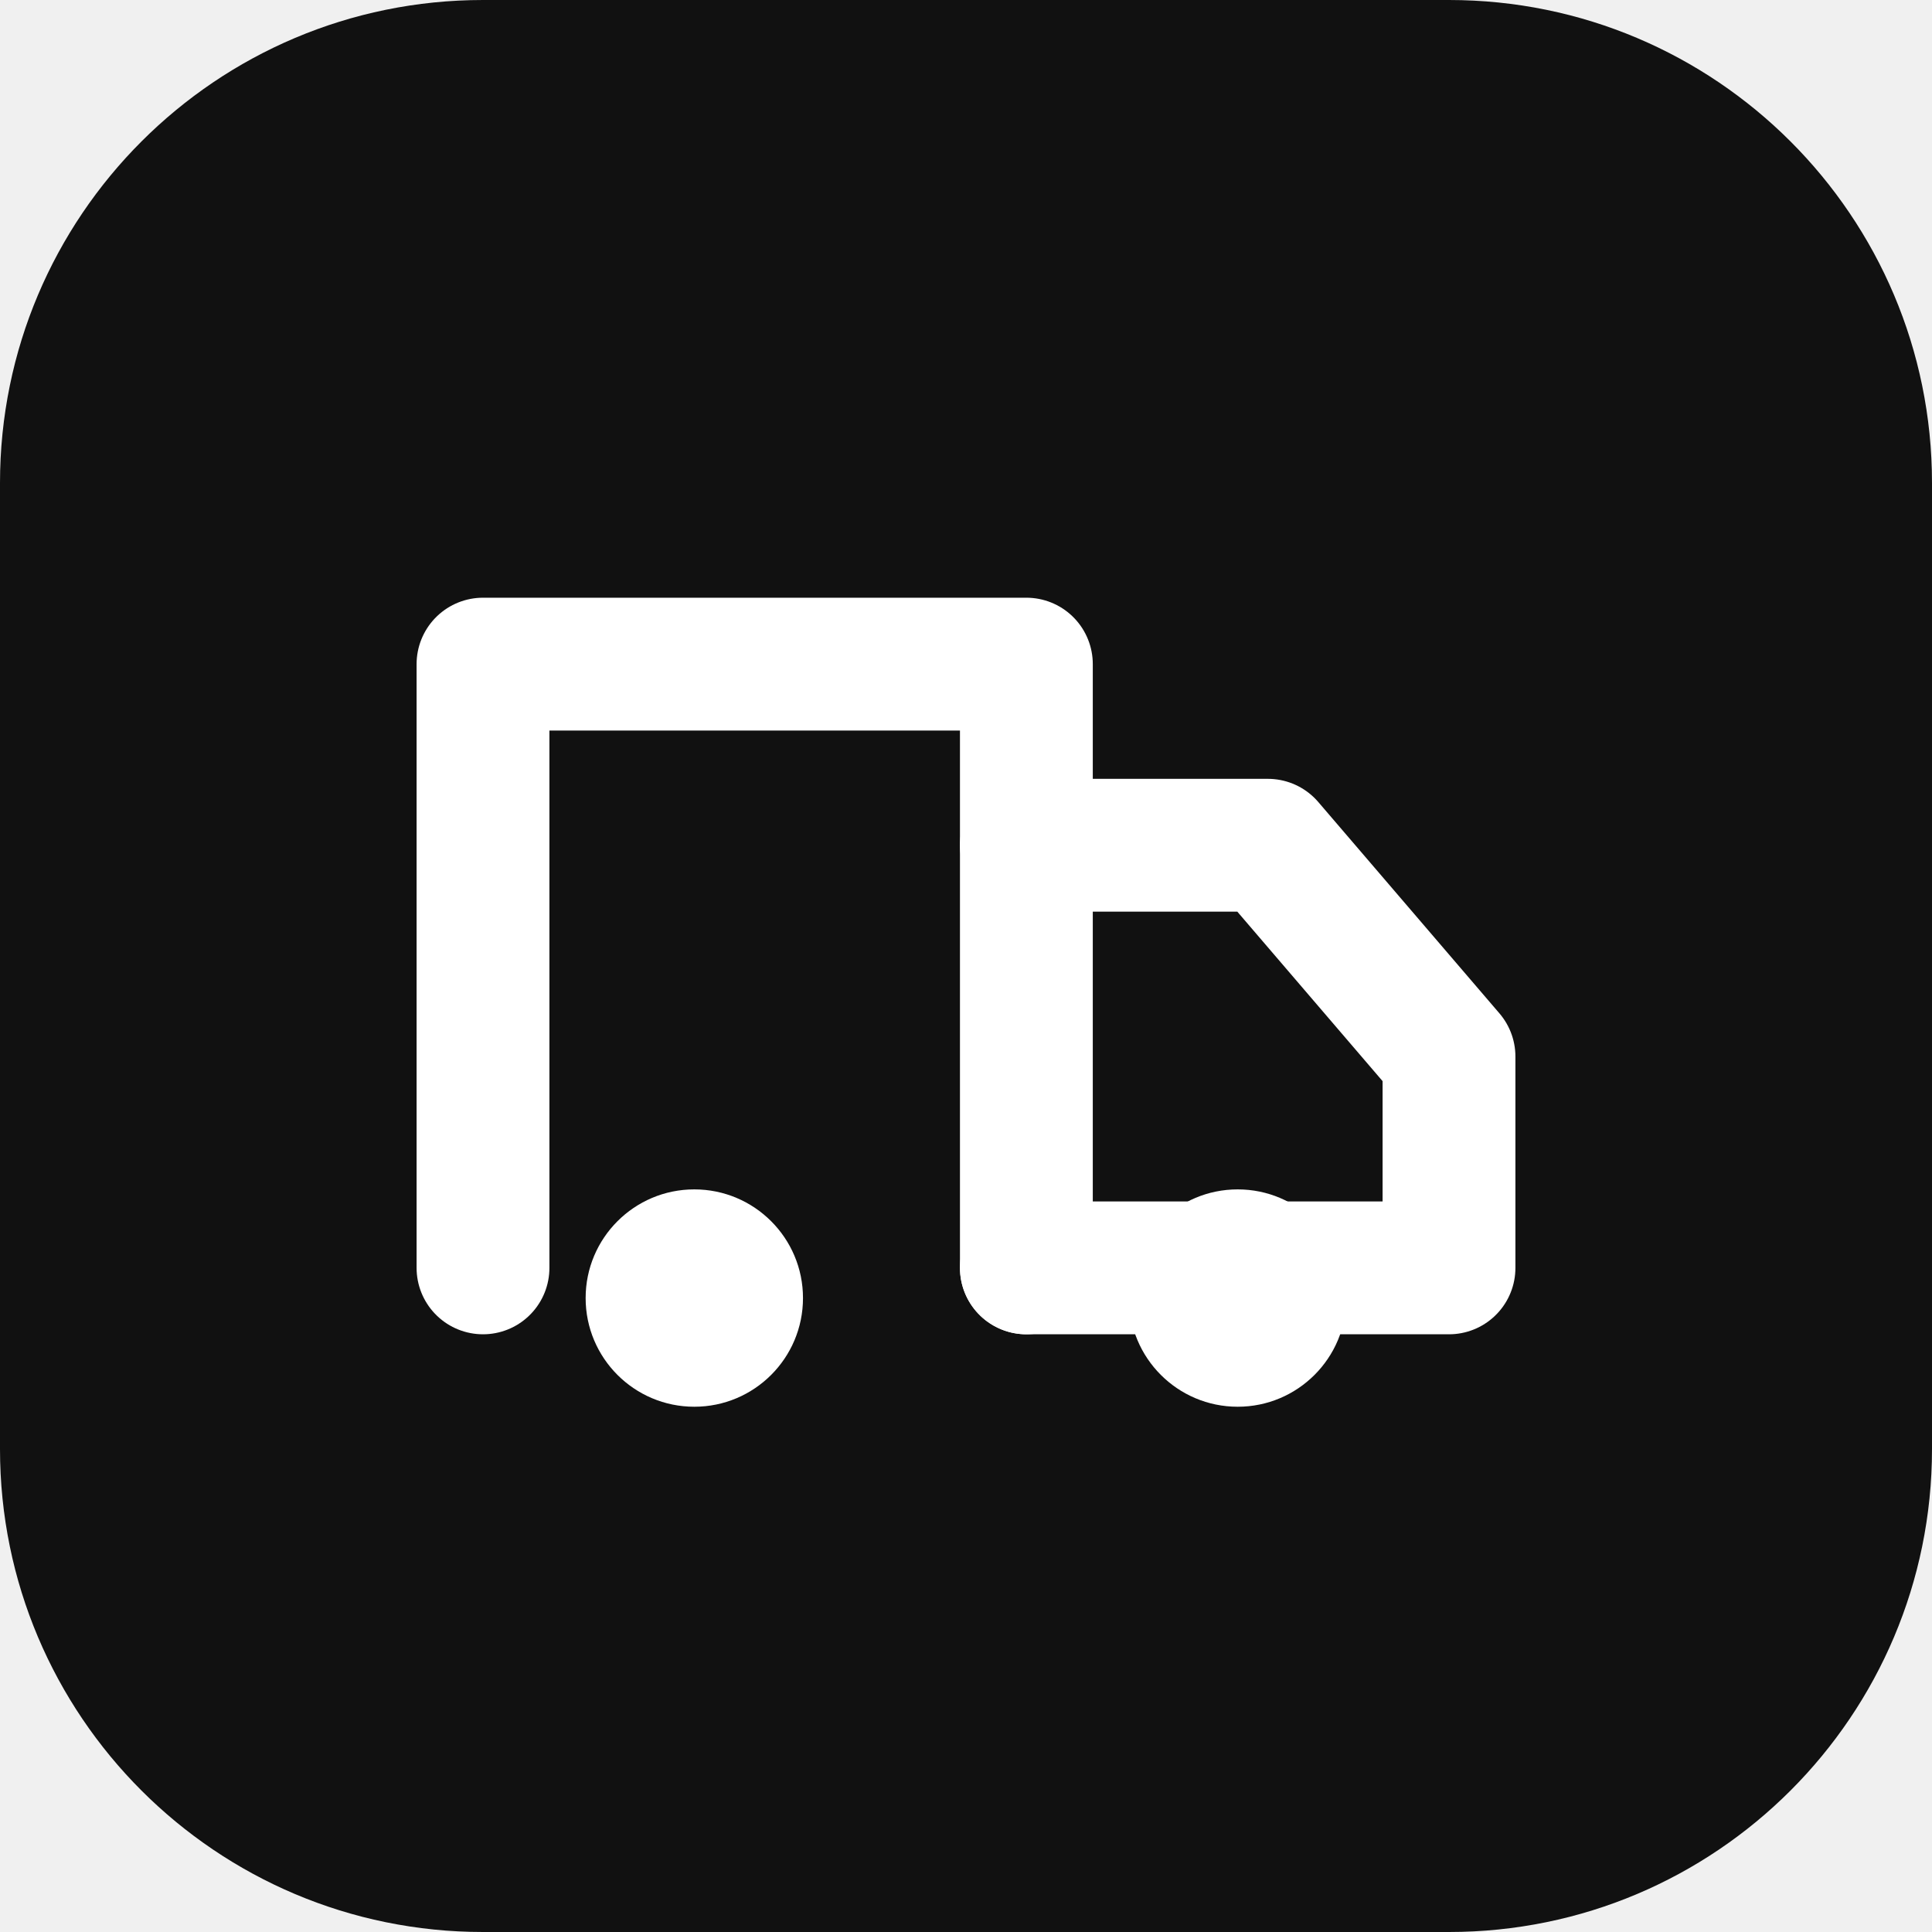
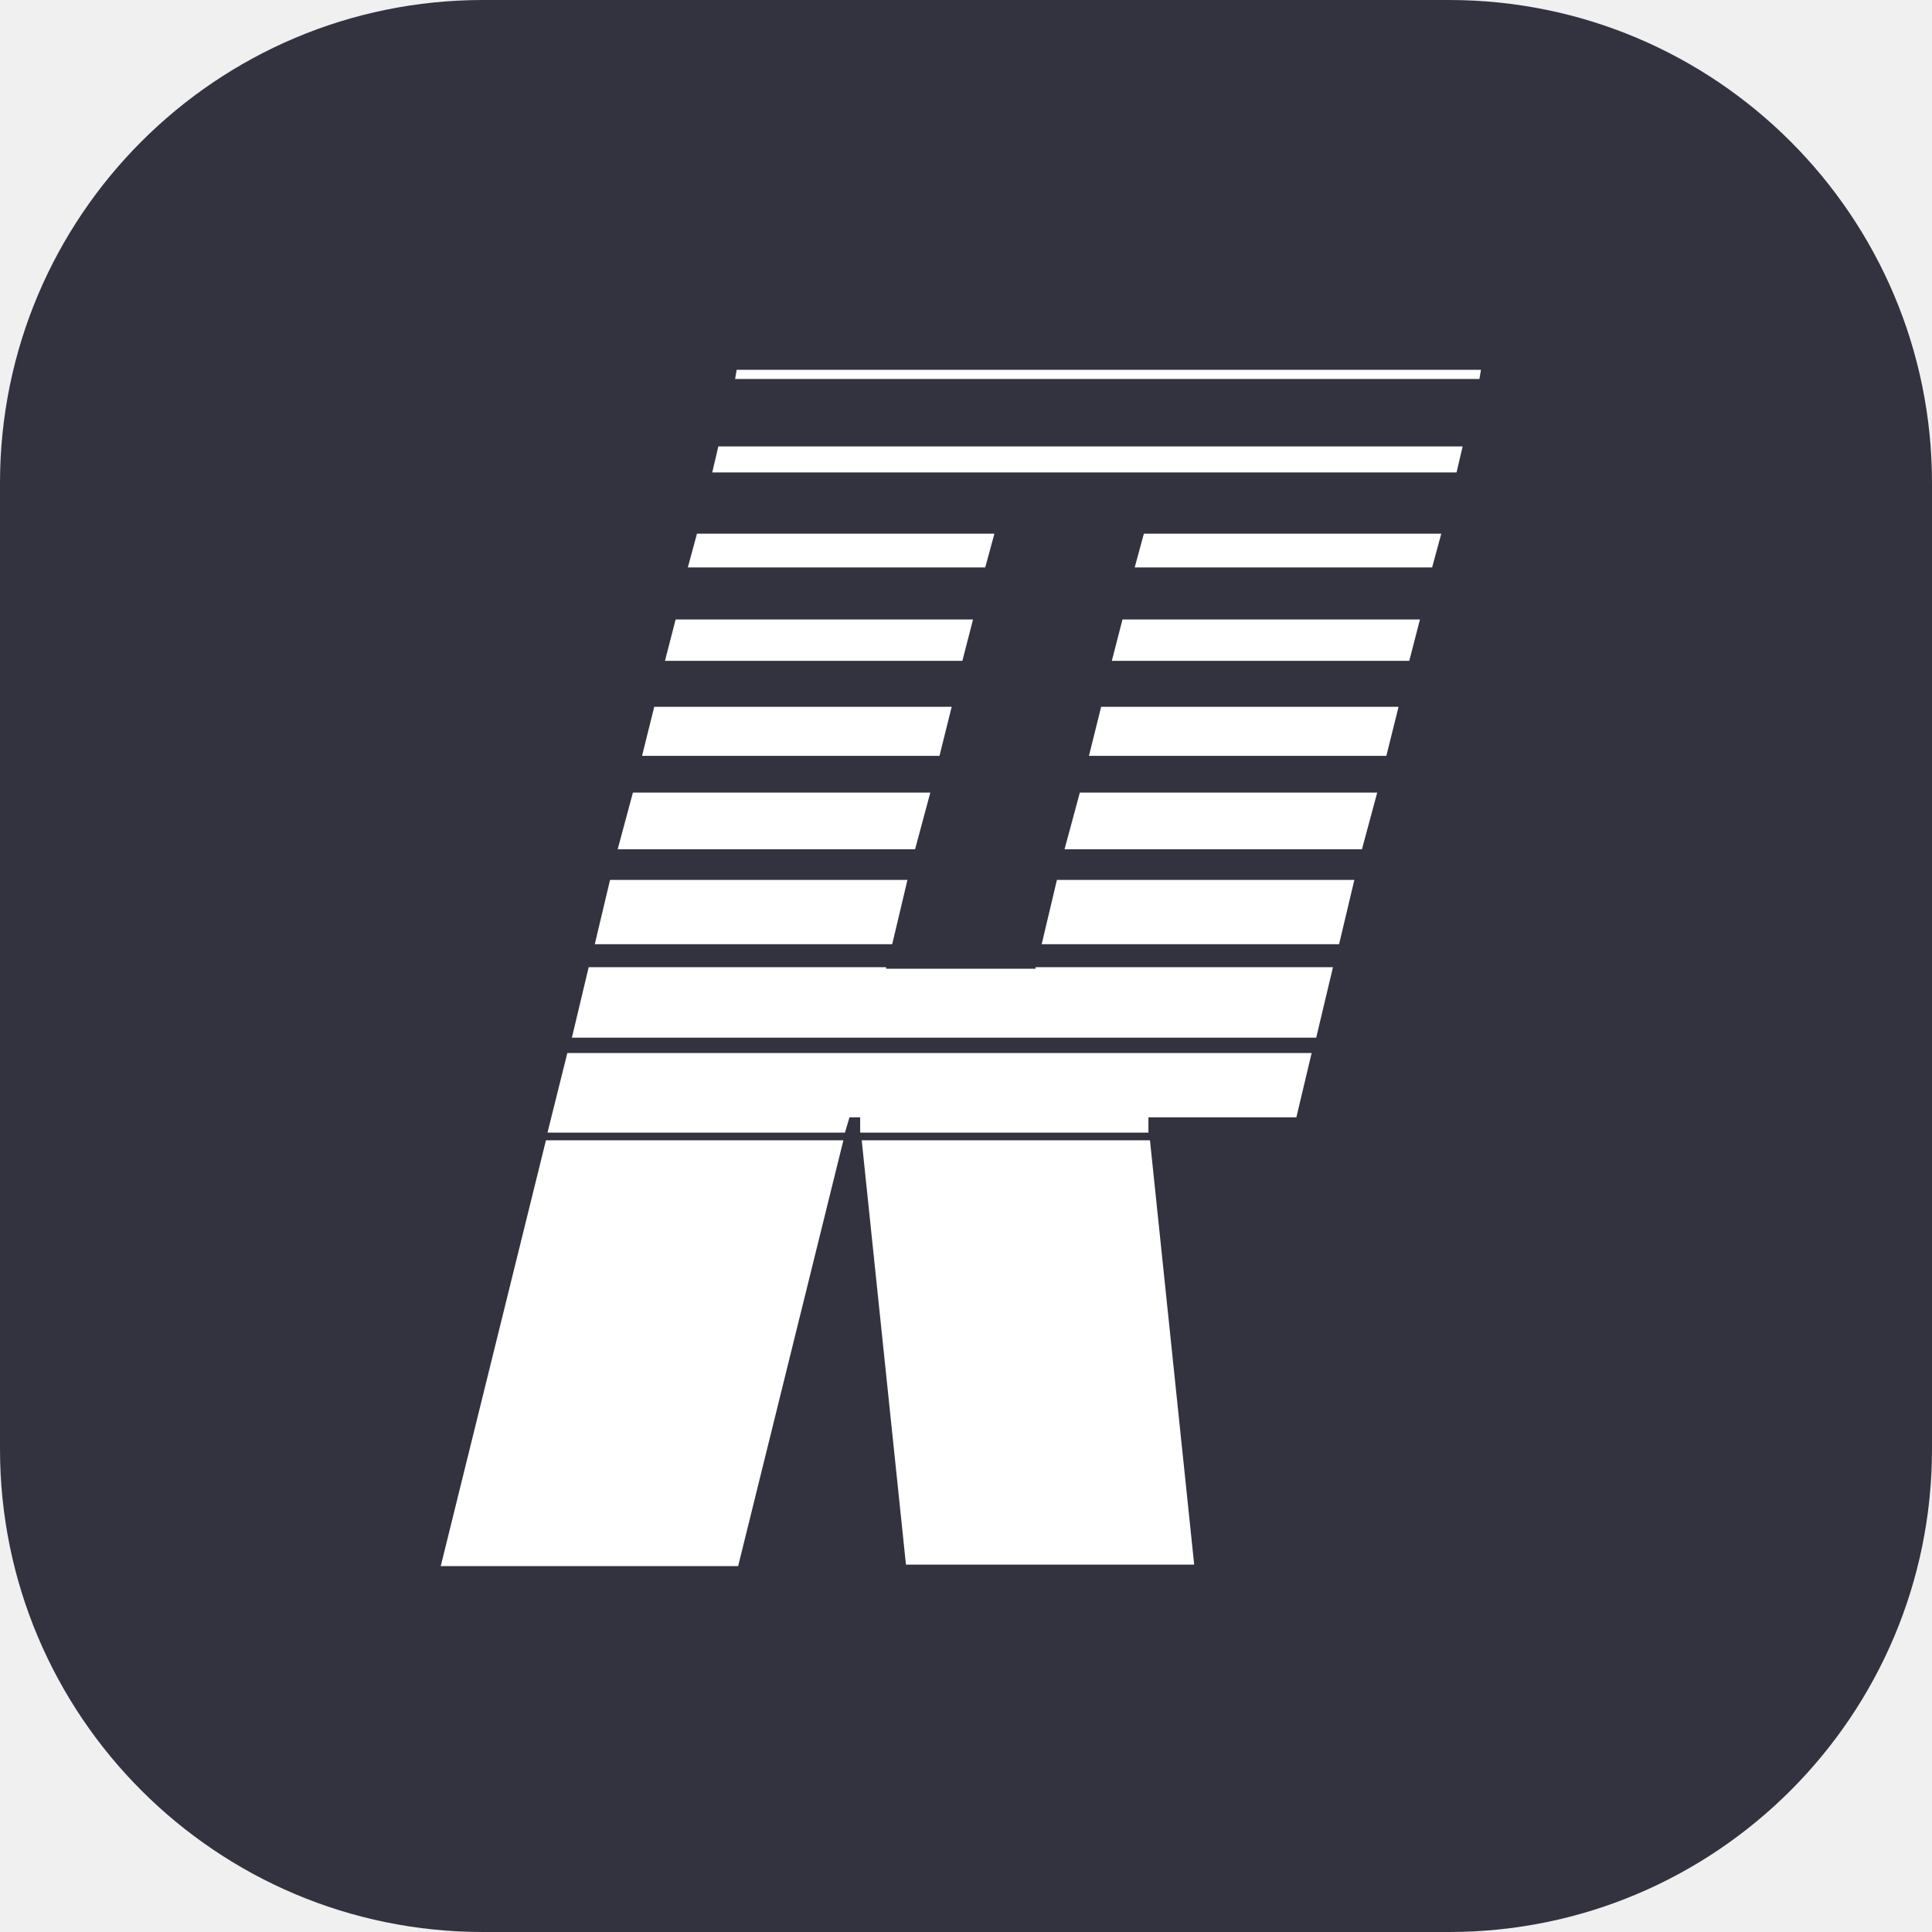
<svg xmlns="http://www.w3.org/2000/svg" width="32" height="32" viewBox="0 0 32 32">
-   <rect width="32" height="32" rx="8" fill="#111" />
-   <g transform="translate(4 4)" fill="none" stroke="#fff" stroke-width="2.2" stroke-linecap="round" stroke-linejoin="round">
-     <path d="M4 17V7h9v10" />
-     <path d="M13 10h4l3 3.5V17h-7" />
-     <circle cx="7.5" cy="17.5" r="1.8" fill="#fff" stroke="none" />
-     <circle cx="16.5" cy="17.5" r="1.8" fill="#fff" stroke="none" />
-   </g>
+   <rect width="32" height="32" rx="8" fill="#32333F" />
+   <path transform="translate(7.3 6.1) scale(0.62)" fill="#fff" d="M0 32L2.811 20.624H10.757L7.945 32H0ZM18.947 20.624L20.128 31.959H12.428L11.246 20.624H18.947ZM22.858 20.01H18.906V20.419H11.205V20.01H10.92L10.798 20.419H2.852L3.382 18.292H23.266L22.858 20.01ZM15.891 16.041V16H23.836L23.388 17.882H3.504L3.952 16H11.898V16.041H15.891ZM7.253 2.783L7.416 2.087H27.3L27.137 2.783H7.253ZM16.054 15.386L16.461 13.668H24.407L23.999 15.386H16.054ZM4.115 15.386L4.523 13.668H12.468L12.061 15.386H4.115ZM16.665 12.849L17.073 11.335H25.018L24.61 12.849H16.665ZM4.727 12.849L5.134 11.335H13.079L12.672 12.849H4.727ZM17.317 10.353L17.643 9.043H25.588L25.262 10.353H17.317ZM5.378 10.353L5.704 9.043H13.65L13.324 10.353H5.378ZM17.928 7.816L18.213 6.711H26.159L25.874 7.816H17.928ZM5.99 7.816L6.275 6.711H14.22L13.935 7.816H5.99ZM18.539 5.32L18.784 4.419H26.729L26.485 5.32H18.539ZM6.601 5.32L6.845 4.419H14.791L14.546 5.32H6.601ZM7.864 0.286L7.905 0.041H27.789L27.748 0.286H7.864Z" />
</svg>
